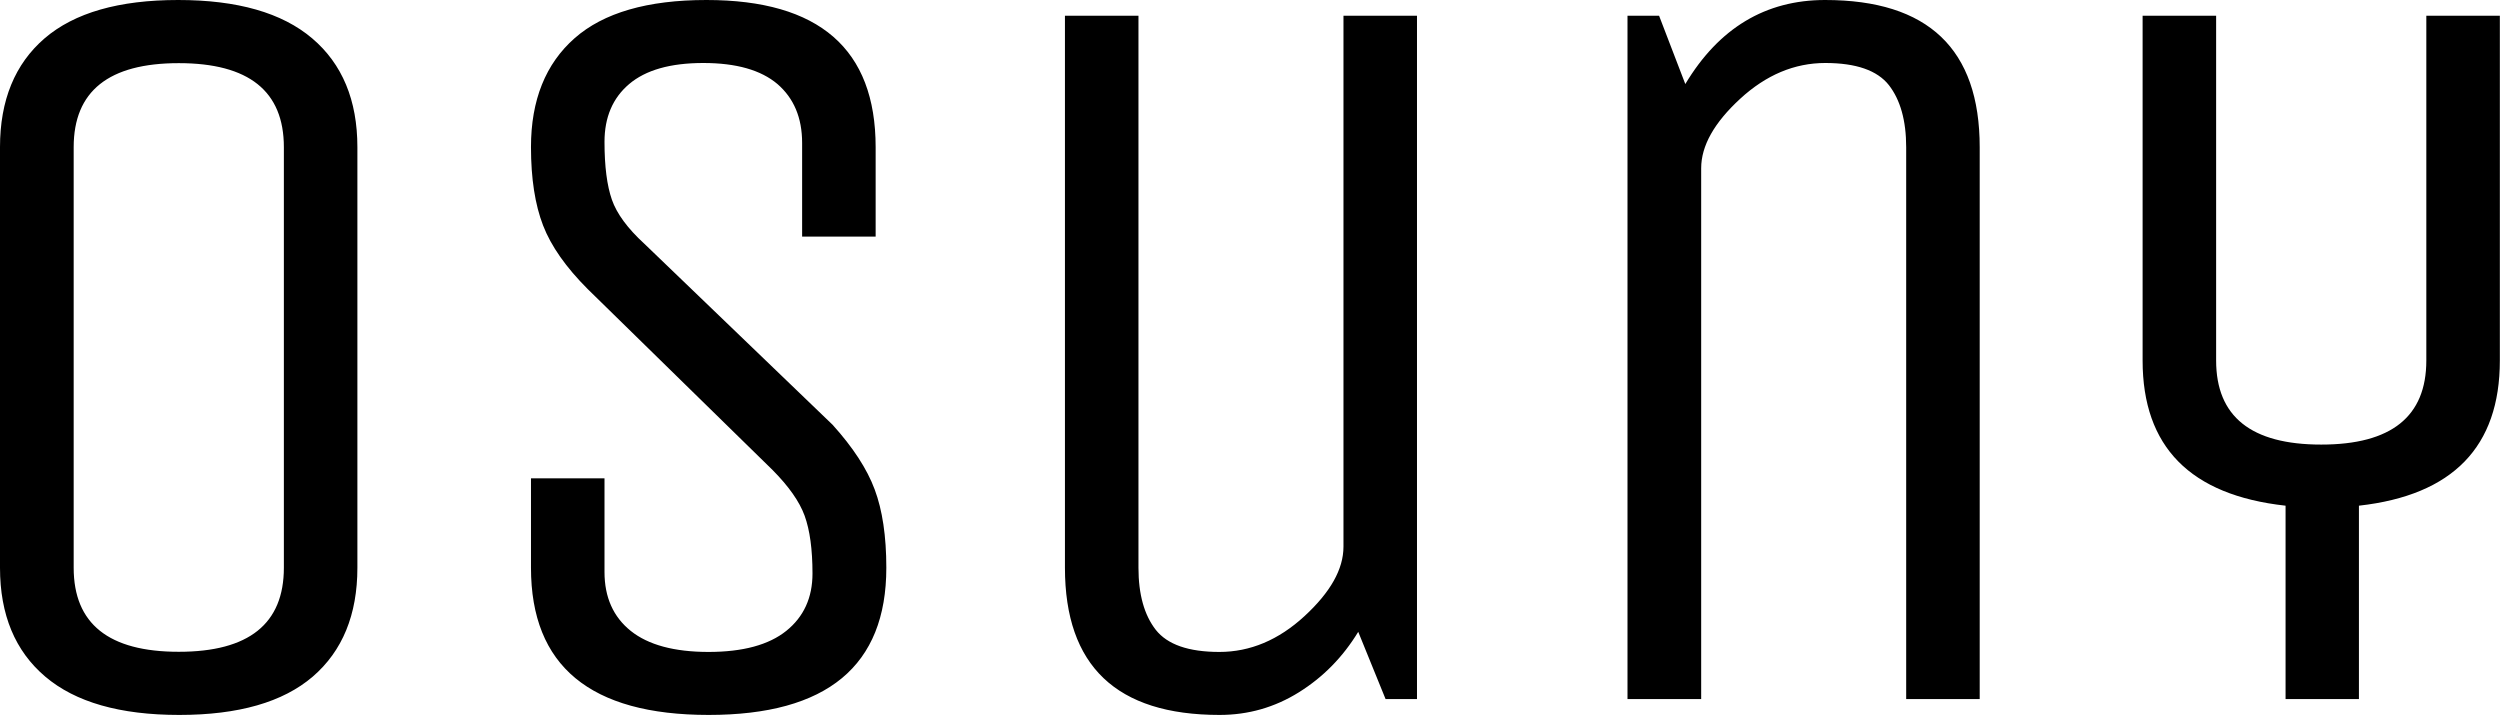
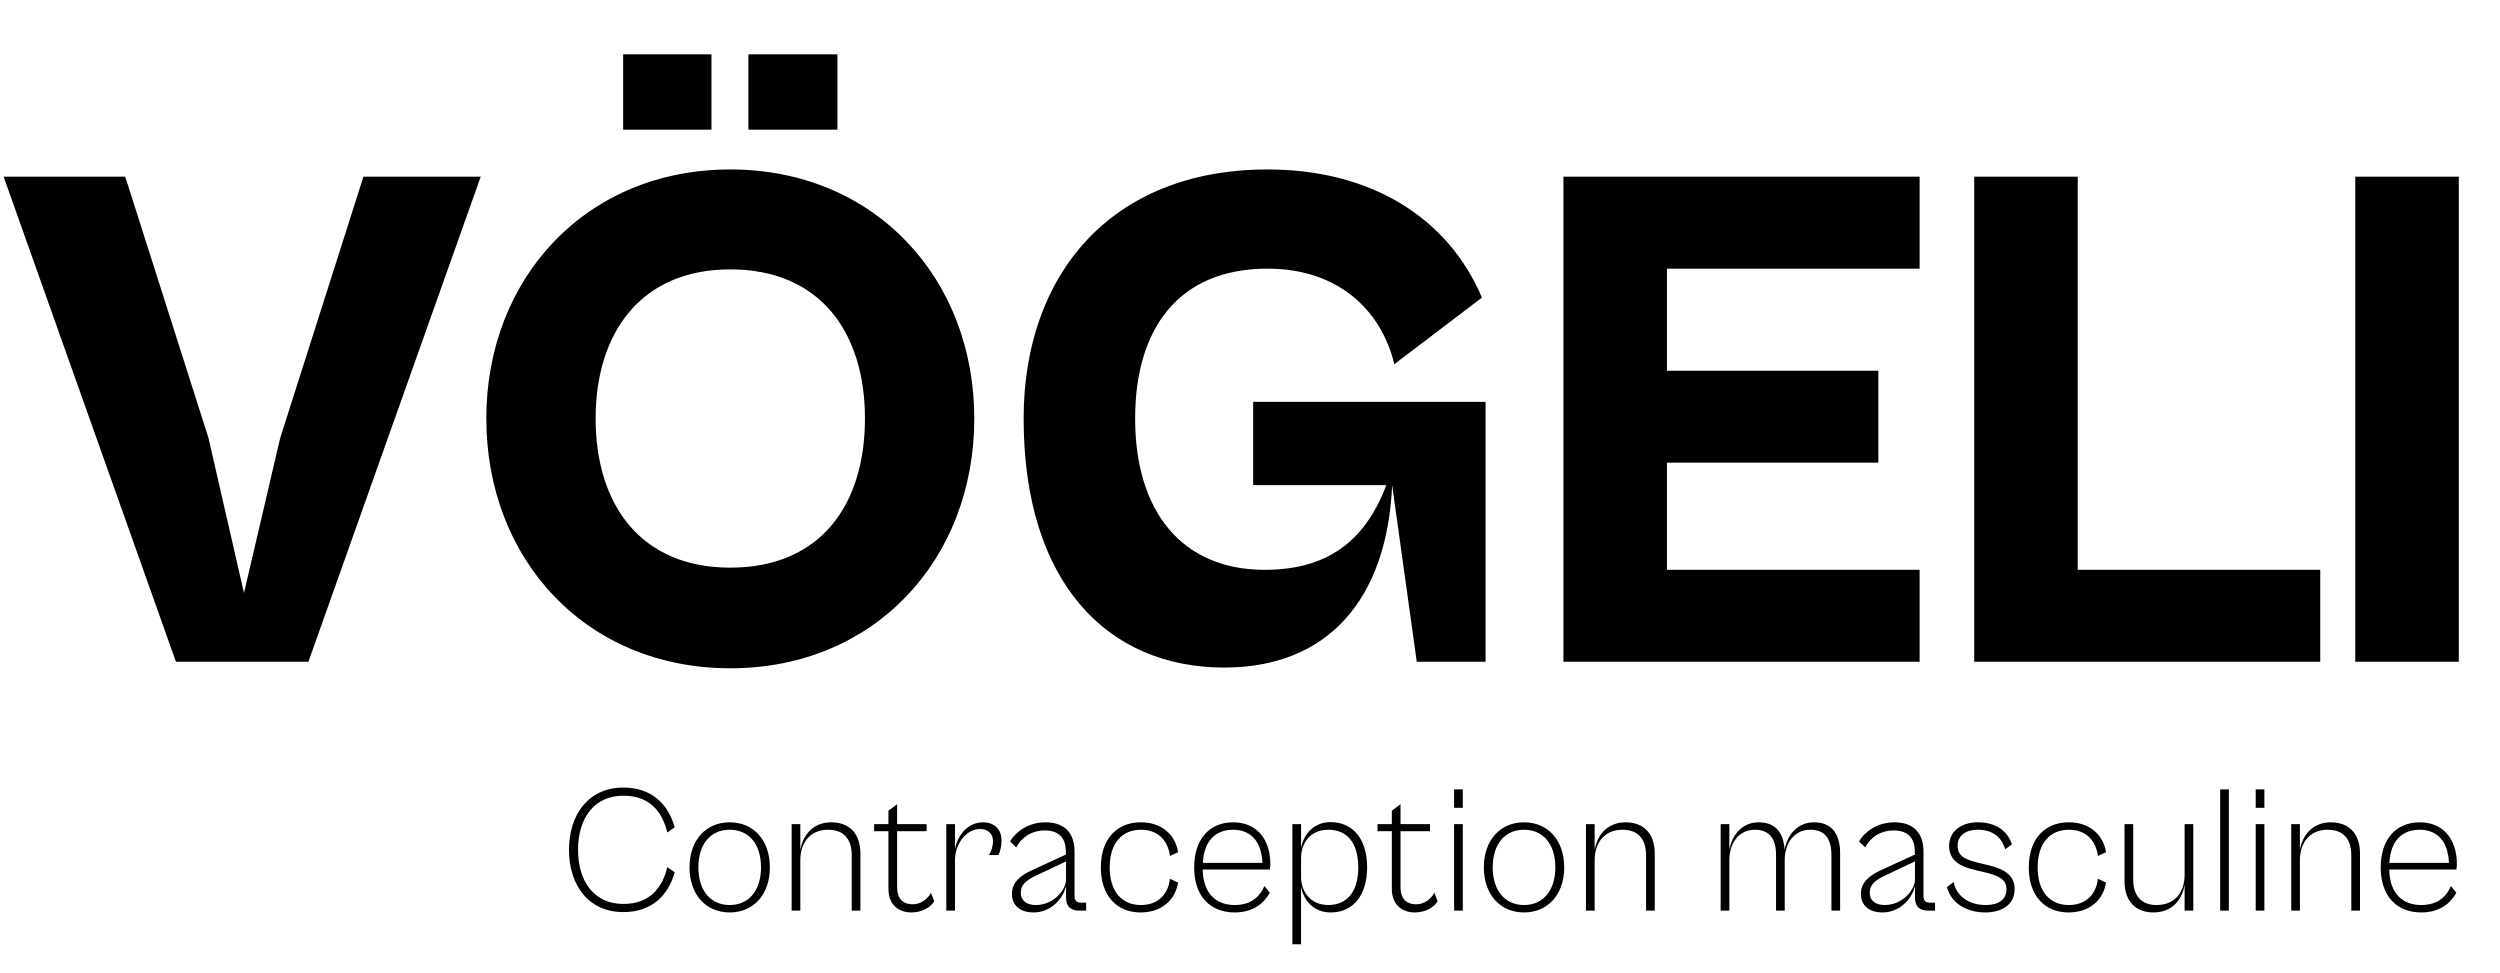
- <svg xmlns="http://www.w3.org/2000/svg" version="1.2" baseProfile="tiny" width="1591.4" height="455.1" overflow="visible" xml:space="preserve">
-   <switch>
-     <g>
-       <g fill="#000000">
-         <path d="M227.5 93.7v267.7c0 29.9-9.5 53-28.4 69.3-19 16.3-47.3 24.4-85 24.4S48 447 28.8 430.7C9.6 414.4 0 391.3 0 361.4V93.7c0-29.9 9.5-53 28.4-69.3C47.4 8.1 75.7 0 113.4 0s66.1 8.1 85.3 24.4c19.2 16.3 28.8 39.4 28.8 69.3zm-46.8 267.7V93.7c0-35.7-22.3-53.5-66.9-53.5-44.6 0-66.9 17.8-66.9 53.5v267.7c0 35.7 22.3 53.5 66.9 53.5 44.6 0 66.9-17.8 66.9-53.5zM564.2 361.4c0 62.5-37.7 93.7-113.1 93.7-75.4 0-113.1-31.2-113.1-93.7v-56.9h46.8v59.6c0 16.1 5.6 28.6 16.7 37.5 11.1 8.9 27.7 13.4 49.5 13.4 21.9 0 38.4-4.5 49.5-13.4 11.1-8.9 16.7-21.1 16.7-36.5 0-15.4-1.7-27.7-5-36.8-3.3-9.1-10.2-18.8-20.4-29.1L374.1 184c-13.8-13.8-23.3-27.3-28.4-40.5-5.1-13.2-7.7-29.8-7.7-49.9 0-29.9 9.3-53 27.8-69.3C384.2 8.1 412.2 0 449.7 0c71.8 0 107.7 31.2 107.7 93.7v56.9h-46.8V91c0-16.1-5.3-28.5-15.7-37.5-10.5-8.9-26.2-13.4-47.2-13.4-21 0-36.7 4.5-47.2 13.4s-15.7 21.2-15.7 36.8c0 15.6 1.6 27.9 4.7 36.8 3.1 8.9 10 18.3 20.7 28.1L530 270.4c12.9 14.3 21.9 28 26.8 41.2 4.9 13.1 7.4 29.7 7.4 49.8zM677.9 361.4V10h46.8v351.4c0 17 3.7 30.1 11 39.5 7.4 9.4 20.9 14.1 40.5 14.1s37.7-7.6 54.2-22.8c16.5-15.2 24.8-29.9 24.8-44.2V10H902v435h-20l-17.4-42.8c-9.8 16.1-22.4 28.9-37.8 38.5-15.4 9.6-32.2 14.4-50.5 14.4-65.6 0-98.4-31.2-98.4-93.7zM1082.8 445H1036V10h20.1l16.7 43.5c21.4-35.7 51.1-53.5 89-53.5 65.6 0 98.4 31.2 98.4 93.7V445h-46.8V93.7c0-16.9-3.7-30.1-11-39.5-7.4-9.4-20.9-14.1-40.5-14.1s-37.7 7.6-54.2 22.8c-16.5 15.2-24.8 29.9-24.8 44.2V445zM1501.7 445h-46.8V321.9c-60.7-6.7-91-37.5-91-92.4V10h46.8v219.5c0 35.7 22.3 53.5 66.9 53.5 44.6 0 66.9-17.8 66.9-53.5V10h46.8v219.5c0 54.9-29.9 85.7-89.7 92.4V445z" />
-       </g>
-     </g>
-   </switch>
+ <svg xmlns="http://www.w3.org/2000/svg" width="442" height="172" viewBox="0 0 442 172" fill="none">
+   <path d="M110.2 161.256C104.152 161.256 100.6 156.616 100.6 150.248C100.6 143.88 104.152 139.24 110.2 139.24C115.256 139.24 118.168 142.216 119.288 146.28L117.976 147.176C117.08 143.432 114.808 140.68 110.2 140.68C105.048 140.68 102.2 144.648 102.2 150.248C102.2 155.848 105.048 159.816 110.2 159.816C114.808 159.816 117.08 157.064 117.976 153.32L119.288 154.216C118.168 158.28 115.256 161.256 110.2 161.256ZM129.01 161.32C124.819 161.32 121.907 158.184 121.907 153.352C121.907 148.52 124.819 145.384 129.01 145.384C133.203 145.384 136.115 148.52 136.115 153.352C136.115 158.184 133.203 161.32 129.01 161.32ZM129.01 160.008C132.307 160.008 134.547 157.544 134.547 153.352C134.547 149.128 132.307 146.696 129.01 146.696C125.715 146.696 123.475 149.128 123.475 153.352C123.475 157.544 125.715 160.008 129.01 160.008ZM141.498 161H139.962V145.704H141.498V150.28C141.946 147.624 143.77 145.384 146.97 145.384C149.978 145.384 152.122 147.176 152.122 150.92V161H150.586V151.208C150.586 148.328 149.146 146.696 146.426 146.696C143.002 146.696 141.498 149.288 141.498 152.04V161ZM161.139 161.32C158.931 161.32 157.075 160.008 157.075 157.16V146.952H154.547V145.704H157.075V143.336L158.611 142.184V145.704H163.827V146.952H158.611V156.808C158.611 159.144 159.891 159.88 161.395 159.88C162.739 159.88 164.019 158.984 164.595 157.832L165.171 159.336C164.499 160.488 162.931 161.32 161.139 161.32ZM168.842 161H167.306V145.704H168.842V150.12C169.322 147.592 171.146 145.384 173.802 145.384C175.69 145.384 177.066 146.536 177.066 148.552C177.066 149.608 176.842 150.568 176.522 151.176H174.826C175.21 150.664 175.562 149.672 175.562 148.712C175.562 147.624 174.89 146.568 173.29 146.568C170.73 146.568 168.842 149.352 168.842 152.04V161ZM182.747 161.32C180.315 161.32 178.907 160.04 178.907 158.024C178.907 156.04 180.379 154.792 182.427 153.864L188.475 151.08L188.443 150.6C188.443 148.04 187.131 146.824 184.699 146.824C182.331 146.824 180.507 148.136 179.674 149.832L178.587 148.744C179.547 147.112 181.755 145.384 184.827 145.384C188.283 145.384 189.979 147.336 189.979 150.568V158.408C189.979 159.304 190.395 159.592 191.195 159.592H192.027V161H190.875C189.371 161 188.475 160.392 188.475 158.632V156.648C187.931 159.016 185.691 161.32 182.747 161.32ZM180.475 157.832C180.475 159.272 181.562 160.008 183.131 160.008C186.203 160.008 188.475 157.416 188.475 155.464V152.296L183.131 154.824C181.307 155.688 180.475 156.52 180.475 157.832ZM201.668 161.32C197.476 161.32 194.628 158.408 194.628 153.352C194.628 148.296 197.476 145.384 201.7 145.384C205.38 145.384 207.78 147.56 208.292 150.664L206.852 151.336C206.5 148.648 204.772 146.696 201.732 146.696C198.468 146.696 196.196 148.936 196.196 153.352C196.196 157.768 198.468 160.008 201.7 160.008C204.772 160.008 206.532 158.088 206.852 155.368L208.292 156.04C207.78 159.144 205.348 161.32 201.668 161.32ZM218.296 161.32C214.072 161.32 211.128 158.568 211.128 153.352C211.128 148.296 213.912 145.384 218.008 145.384C222.008 145.384 224.6 148.136 224.6 152.872C224.6 153.16 224.536 153.512 224.504 153.736H212.632C212.728 158.024 215.032 160.008 218.296 160.008C221.4 160.008 222.84 158.312 223.544 156.648L224.504 157.832C223.448 159.752 221.496 161.32 218.296 161.32ZM218.008 146.696C214.936 146.696 212.856 148.648 212.664 152.552H223.192C223.032 148.584 220.984 146.696 218.008 146.696ZM230.029 166.952H228.493V145.704H230.029V149.928C230.477 147.464 232.301 145.352 235.245 145.352C239.341 145.352 241.709 148.52 241.709 153.352C241.709 158.152 239.341 161.32 235.245 161.32C232.301 161.32 230.477 159.24 230.029 156.744V166.952ZM230.029 155.048C230.029 157.608 231.661 160.008 234.861 160.008C237.933 160.008 240.141 157.928 240.141 153.352C240.141 148.744 237.933 146.696 234.861 146.696C231.661 146.696 230.029 149.064 230.029 151.624V155.048ZM250.139 161.32C247.931 161.32 246.075 160.008 246.075 157.16V146.952H243.547V145.704H246.075V143.336L247.611 142.184V145.704H252.827V146.952H247.611V156.808C247.611 159.144 248.891 159.88 250.395 159.88C251.739 159.88 253.019 158.984 253.595 157.832L254.171 159.336C253.499 160.488 251.931 161.32 250.139 161.32ZM258.623 142.824H257.087V139.56H258.623V142.824ZM258.623 161H257.087V145.704H258.623V161ZM269.448 161.32C265.256 161.32 262.344 158.184 262.344 153.352C262.344 148.52 265.256 145.384 269.448 145.384C273.64 145.384 276.552 148.52 276.552 153.352C276.552 158.184 273.64 161.32 269.448 161.32ZM269.448 160.008C272.744 160.008 274.984 157.544 274.984 153.352C274.984 149.128 272.744 146.696 269.448 146.696C266.152 146.696 263.912 149.128 263.912 153.352C263.912 157.544 266.152 160.008 269.448 160.008ZM281.935 161H280.399V145.704H281.935V150.28C282.383 147.624 284.207 145.384 287.407 145.384C290.415 145.384 292.559 147.176 292.559 150.92V161H291.023V151.208C291.023 148.328 289.583 146.696 286.863 146.696C283.439 146.696 281.935 149.288 281.935 152.04V161ZM305.748 161H304.212V145.704H305.748V150.28C306.196 147.624 308.02 145.384 310.932 145.384C313.652 145.384 315.316 146.92 315.508 150.216C315.988 147.592 317.812 145.384 320.724 145.384C323.604 145.384 325.332 147.144 325.332 150.856V161H323.796V151.144C323.796 148.168 322.516 146.696 320.084 146.696C317.044 146.696 315.54 149.288 315.54 152.04V161H314.004V151.144C314.004 148.168 312.724 146.696 310.292 146.696C307.252 146.696 305.748 149.288 305.748 152.04V161ZM332.84 161.32C330.408 161.32 329 160.04 329 158.024C329 156.04 330.472 154.792 332.52 153.864L338.568 151.08L338.536 150.6C338.536 148.04 337.224 146.824 334.792 146.824C332.424 146.824 330.6 148.136 329.768 149.832L328.68 148.744C329.64 147.112 331.848 145.384 334.92 145.384C338.376 145.384 340.072 147.336 340.072 150.568V158.408C340.072 159.304 340.488 159.592 341.288 159.592H342.12V161H340.968C339.464 161 338.568 160.392 338.568 158.632V156.648C338.024 159.016 335.784 161.32 332.84 161.32ZM330.568 157.832C330.568 159.272 331.656 160.008 333.224 160.008C336.296 160.008 338.568 157.416 338.568 155.464V152.296L333.224 154.824C331.4 155.688 330.568 156.52 330.568 157.832ZM351.002 161.32C347.962 161.32 345.05 159.912 344.218 156.84L345.402 155.944C345.85 158.28 347.93 160.008 351.066 160.008C353.338 160.008 354.746 159.048 354.746 157.224C354.746 155.528 353.402 154.824 351.13 154.28L349.018 153.768C346.81 153.256 344.602 152.264 344.602 149.576C344.602 147.048 346.65 145.384 349.69 145.384C352.954 145.384 354.97 146.984 355.706 149.288L354.522 150.152C353.818 147.848 352.154 146.696 349.626 146.696C347.578 146.696 346.106 147.72 346.106 149.512C346.106 151.336 347.386 151.944 349.69 152.52L351.802 153.032C354.746 153.768 356.186 155.016 356.186 157.192C356.186 160.072 353.754 161.32 351.002 161.32ZM365.73 161.32C361.538 161.32 358.69 158.408 358.69 153.352C358.69 148.296 361.538 145.384 365.762 145.384C369.442 145.384 371.842 147.56 372.354 150.664L370.914 151.336C370.562 148.648 368.834 146.696 365.794 146.696C362.53 146.696 360.258 148.936 360.258 153.352C360.258 157.768 362.53 160.008 365.762 160.008C368.834 160.008 370.594 158.088 370.914 155.368L372.354 156.04C371.842 159.144 369.41 161.32 365.73 161.32ZM380.703 161.32C377.759 161.32 375.615 159.528 375.615 155.784V145.704H377.151V155.496C377.151 158.344 378.591 160.008 381.247 160.008C384.831 160.008 386.239 157.416 386.239 154.664V145.704H387.775V161H386.239V156.392C385.823 159.08 384.031 161.32 380.703 161.32ZM394.06 161H392.524V139.56H394.06V161ZM400.342 142.824H398.806V139.56H400.342V142.824ZM400.342 161H398.806V145.704H400.342V161ZM406.623 161H405.087V145.704H406.623V150.28C407.071 147.624 408.895 145.384 412.095 145.384C415.103 145.384 417.247 147.176 417.247 150.92V161H415.711V151.208C415.711 148.328 414.271 146.696 411.551 146.696C408.127 146.696 406.623 149.288 406.623 152.04V161ZM428.078 161.32C423.854 161.32 420.91 158.568 420.91 153.352C420.91 148.296 423.694 145.384 427.79 145.384C431.79 145.384 434.382 148.136 434.382 152.872C434.382 153.16 434.318 153.512 434.286 153.736H422.414C422.51 158.024 424.814 160.008 428.078 160.008C431.182 160.008 432.622 158.312 433.326 156.648L434.286 157.832C433.23 159.752 431.278 161.32 428.078 161.32ZM427.79 146.696C424.718 146.696 422.638 148.648 422.446 152.552H432.974C432.814 148.584 430.766 146.696 427.79 146.696Z" fill="black" />
+   <path d="M54.528 117H31.104L0.64 31.24H22.144L36.864 77.448L43.136 104.84L49.536 77.448L64.256 31.24H84.992L54.528 117ZM148.06 22.92H132.316V9.608H148.06V22.92ZM125.788 22.92H110.172V9.608H125.788V22.92ZM129.116 118.152C103.516 118.152 85.98 98.824 85.98 73.992C85.98 49.288 103.516 29.96 129.116 29.96C154.716 29.96 172.252 49.288 172.252 73.992C172.252 98.824 154.716 118.152 129.116 118.152ZM129.116 100.36C144.988 100.36 152.924 89.352 152.924 73.992C152.924 58.76 144.988 47.624 129.116 47.624C113.372 47.624 105.308 58.76 105.308 73.992C105.308 89.352 113.372 100.36 129.116 100.36ZM216.436 118.024C195.828 118.024 180.98 103.048 180.98 73.992C180.98 48.52 196.468 29.96 224.116 29.96C242.292 29.96 255.988 38.408 262.004 52.616L246.516 64.392C244.212 54.792 236.532 47.496 224.116 47.496C208.244 47.496 200.692 58.248 200.692 73.992C200.692 90.504 209.012 100.744 223.604 100.744C235.508 100.744 241.652 94.856 245.108 85.768H221.556V71.048H262.644V117H250.484L246.132 85.768C245.236 105.992 234.74 118.024 216.436 118.024ZM339.388 117H276.412V31.24H339.388V47.496H294.716V65.544H332.092V81.8H294.716V100.744H339.388V117ZM410.221 117H349.037V31.24H367.341V100.744H410.221V117ZM434.716 117H416.412V31.24H434.716V117Z" fill="black" />
</svg>
